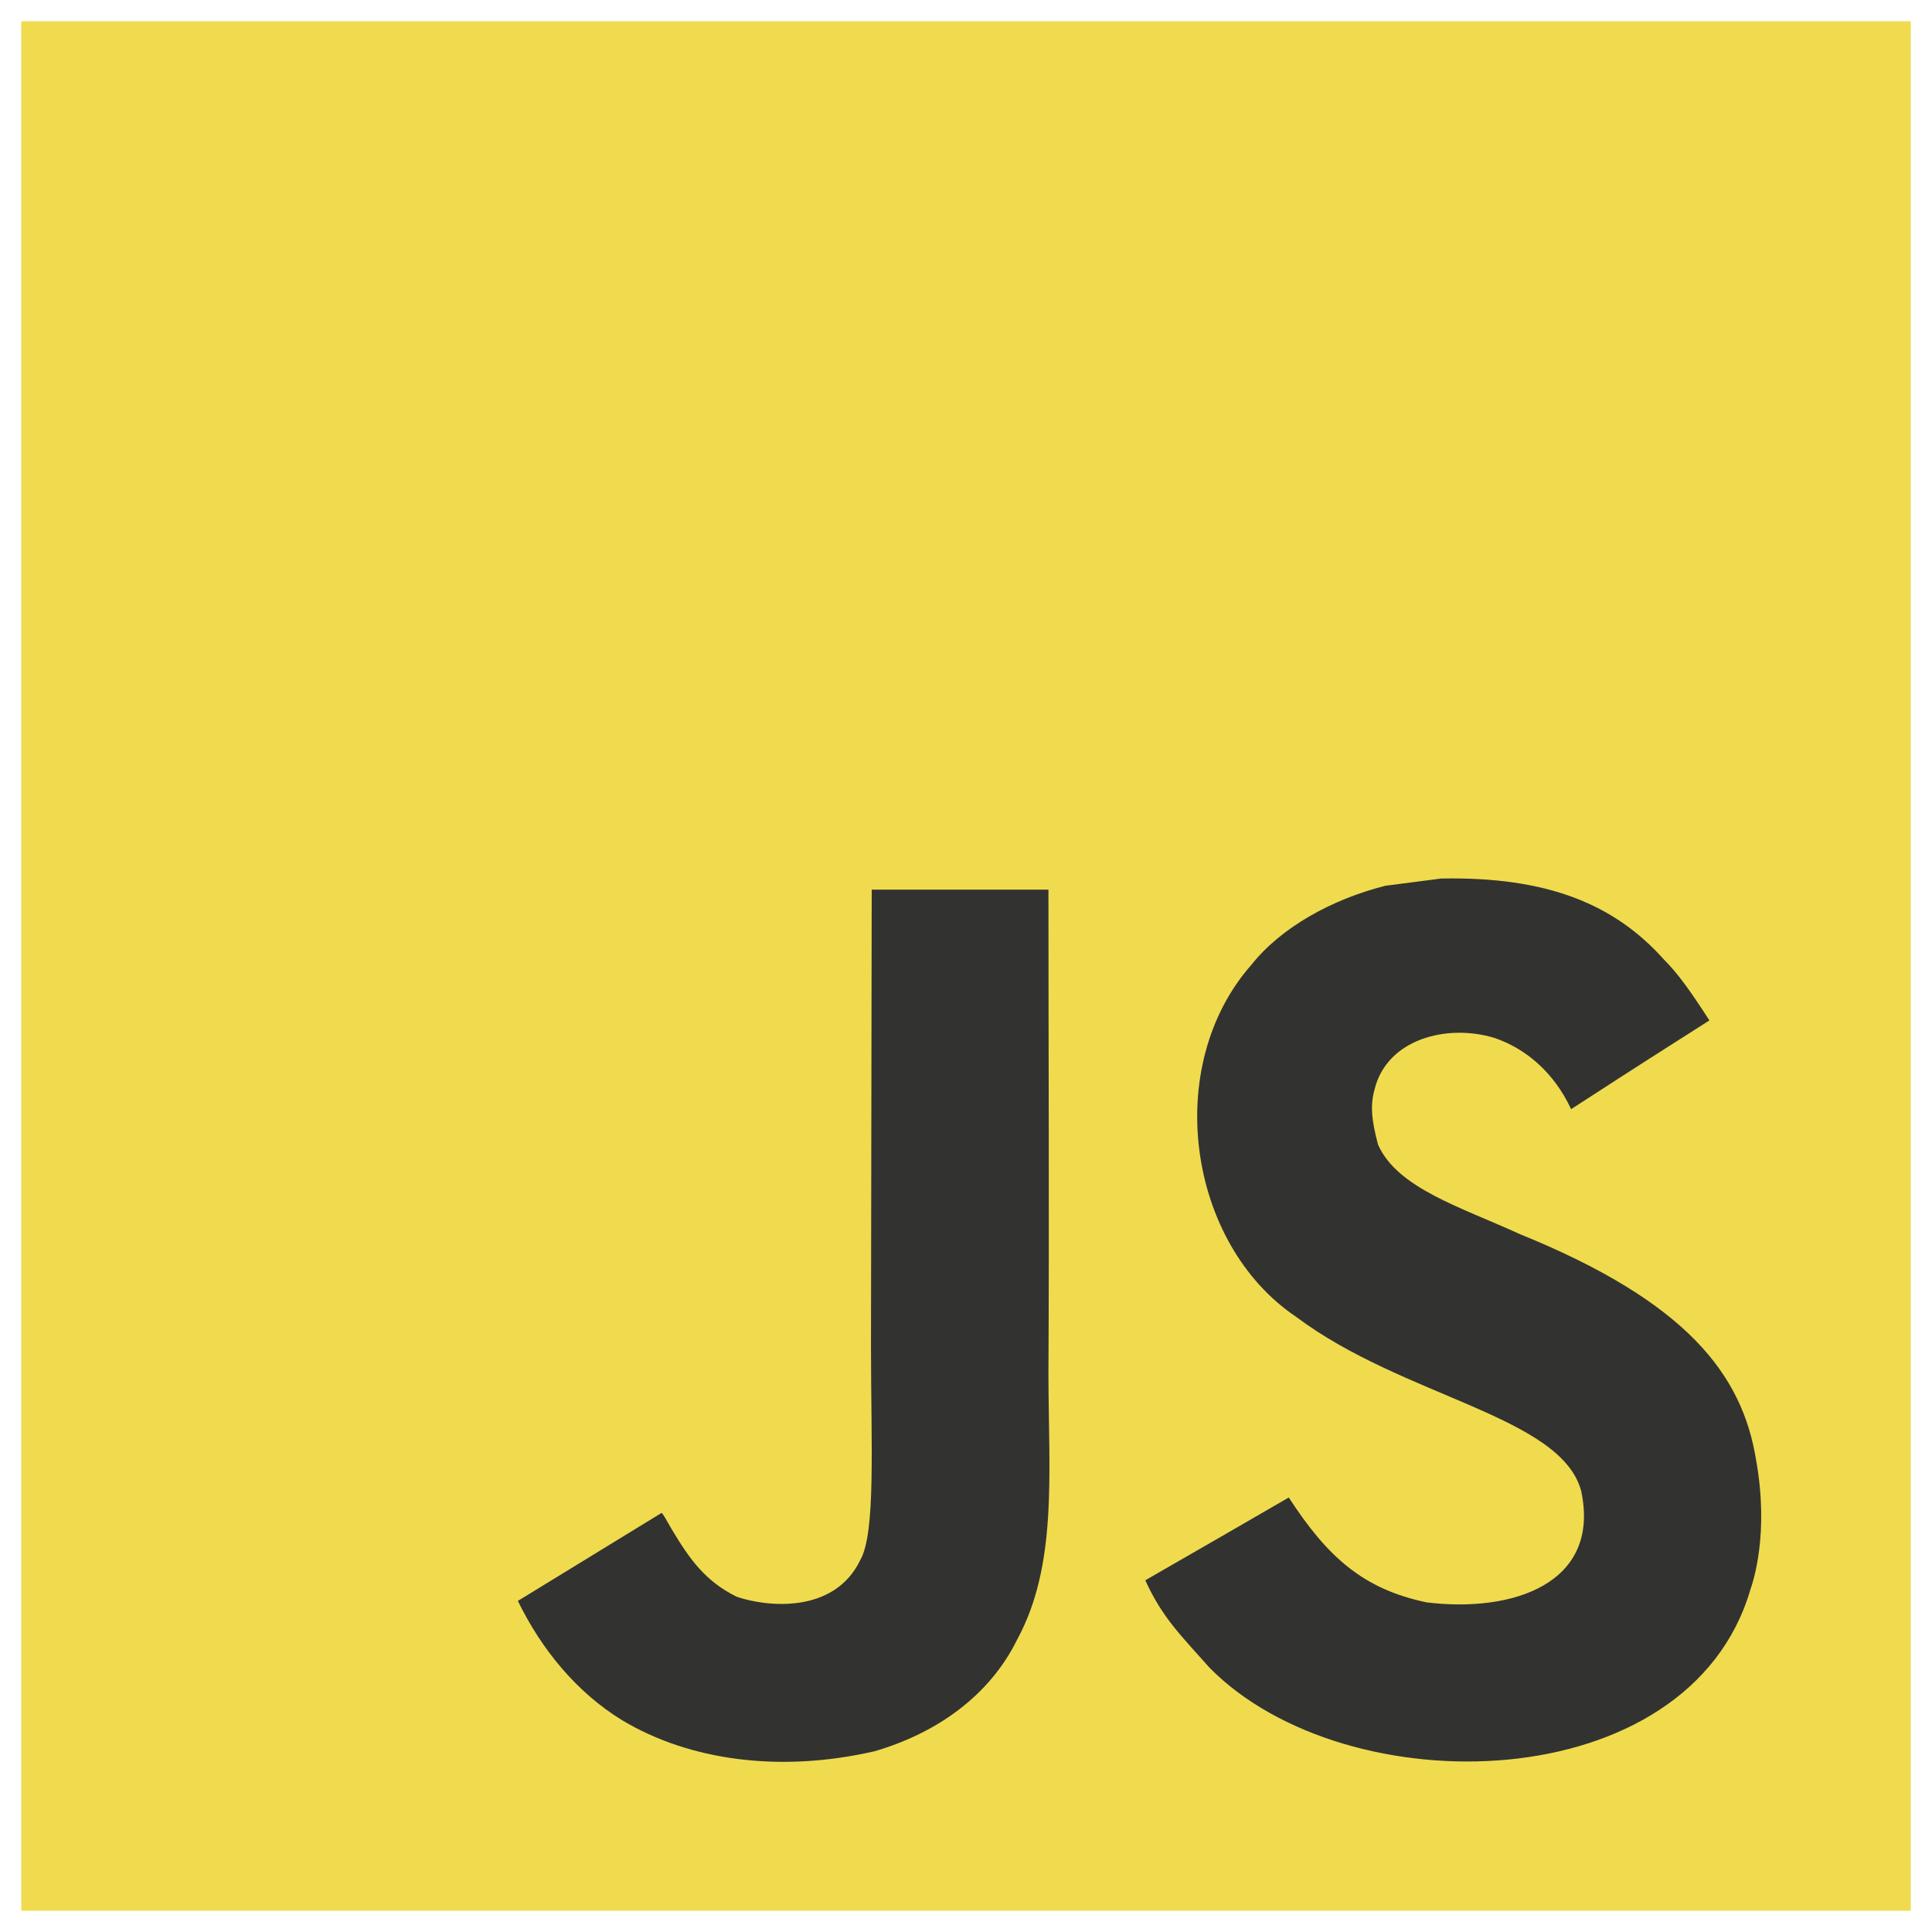
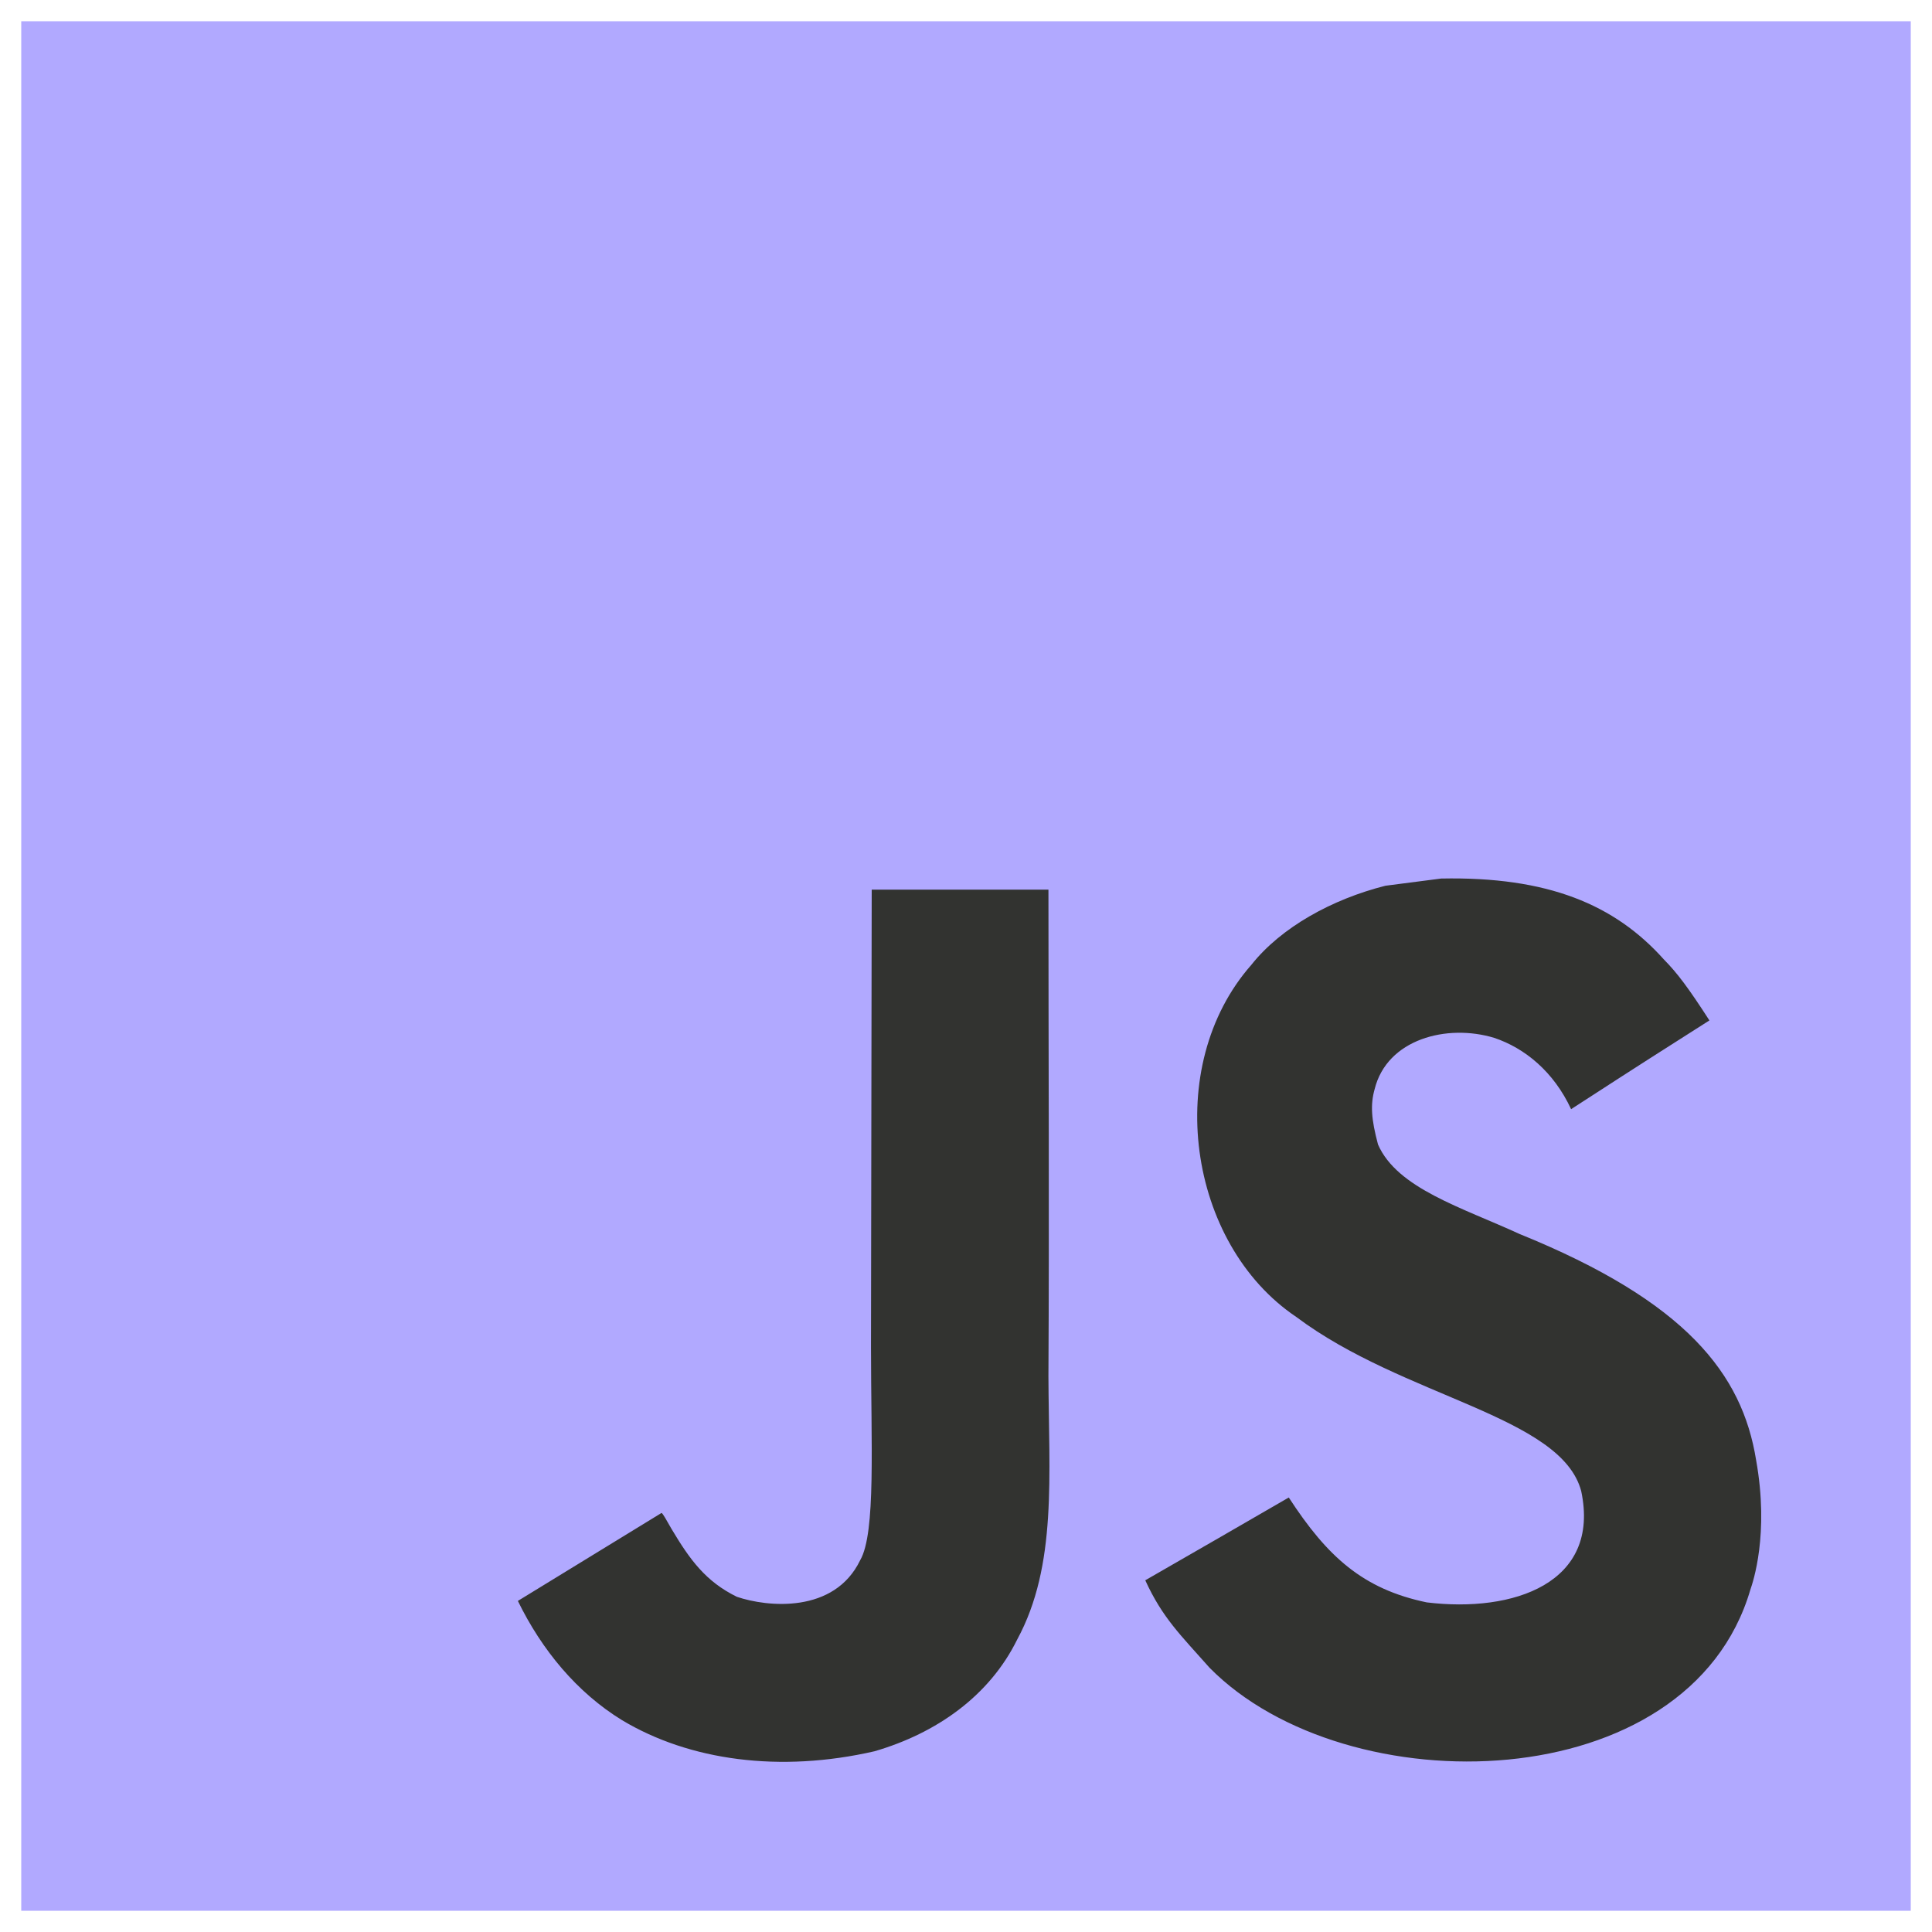
<svg xmlns="http://www.w3.org/2000/svg" width="128" height="128" viewBox="0 0 128 128" fill="none">
-   <path d="M1.408 1.408H126.592V126.593H1.408V1.408Z" fill="#F0DB4F" />
+   <path d="M1.408 1.408H126.592V126.593H1.408V1.408Z" fill="#b1a9ff" />
  <path d="M116.347 96.736C115.43 91.025 111.706 86.228 100.675 81.755C96.843 79.994 92.571 78.733 91.298 75.829C90.846 74.139 90.786 73.187 91.072 72.164C91.893 68.844 95.856 67.809 98.997 68.761C101.02 69.439 102.935 70.998 104.09 73.485C109.492 69.987 109.481 70.01 113.253 67.606C111.872 65.465 111.135 64.477 110.231 63.561C106.982 59.932 102.555 58.063 95.475 58.206L91.787 58.683C88.253 59.576 84.885 61.431 82.91 63.918C76.984 70.642 78.674 82.41 85.885 87.253C92.989 92.585 103.425 93.798 104.758 98.784C106.055 104.888 100.272 106.864 94.524 106.162C90.288 105.281 87.932 103.128 85.385 99.213C80.697 101.926 80.697 101.926 75.877 104.698C77.02 107.197 78.221 108.328 80.137 110.493C89.205 119.691 111.897 119.239 115.967 105.317C116.132 104.839 117.228 101.651 116.347 96.736ZM69.462 58.943H57.753L57.705 89.215C57.705 95.653 58.038 101.555 56.991 103.364C55.278 106.922 50.839 106.481 48.816 105.791C46.757 104.779 45.71 103.34 44.497 101.306C44.164 100.722 43.914 100.27 43.83 100.235L34.31 106.065C35.893 109.314 38.225 112.134 41.212 113.966C45.674 116.644 51.671 117.465 57.943 116.025C62.025 114.836 65.547 112.373 67.391 108.624C70.057 103.709 69.485 97.76 69.461 91.18C69.521 80.445 69.462 69.712 69.462 58.943Z" fill="#323330" />
</svg>
